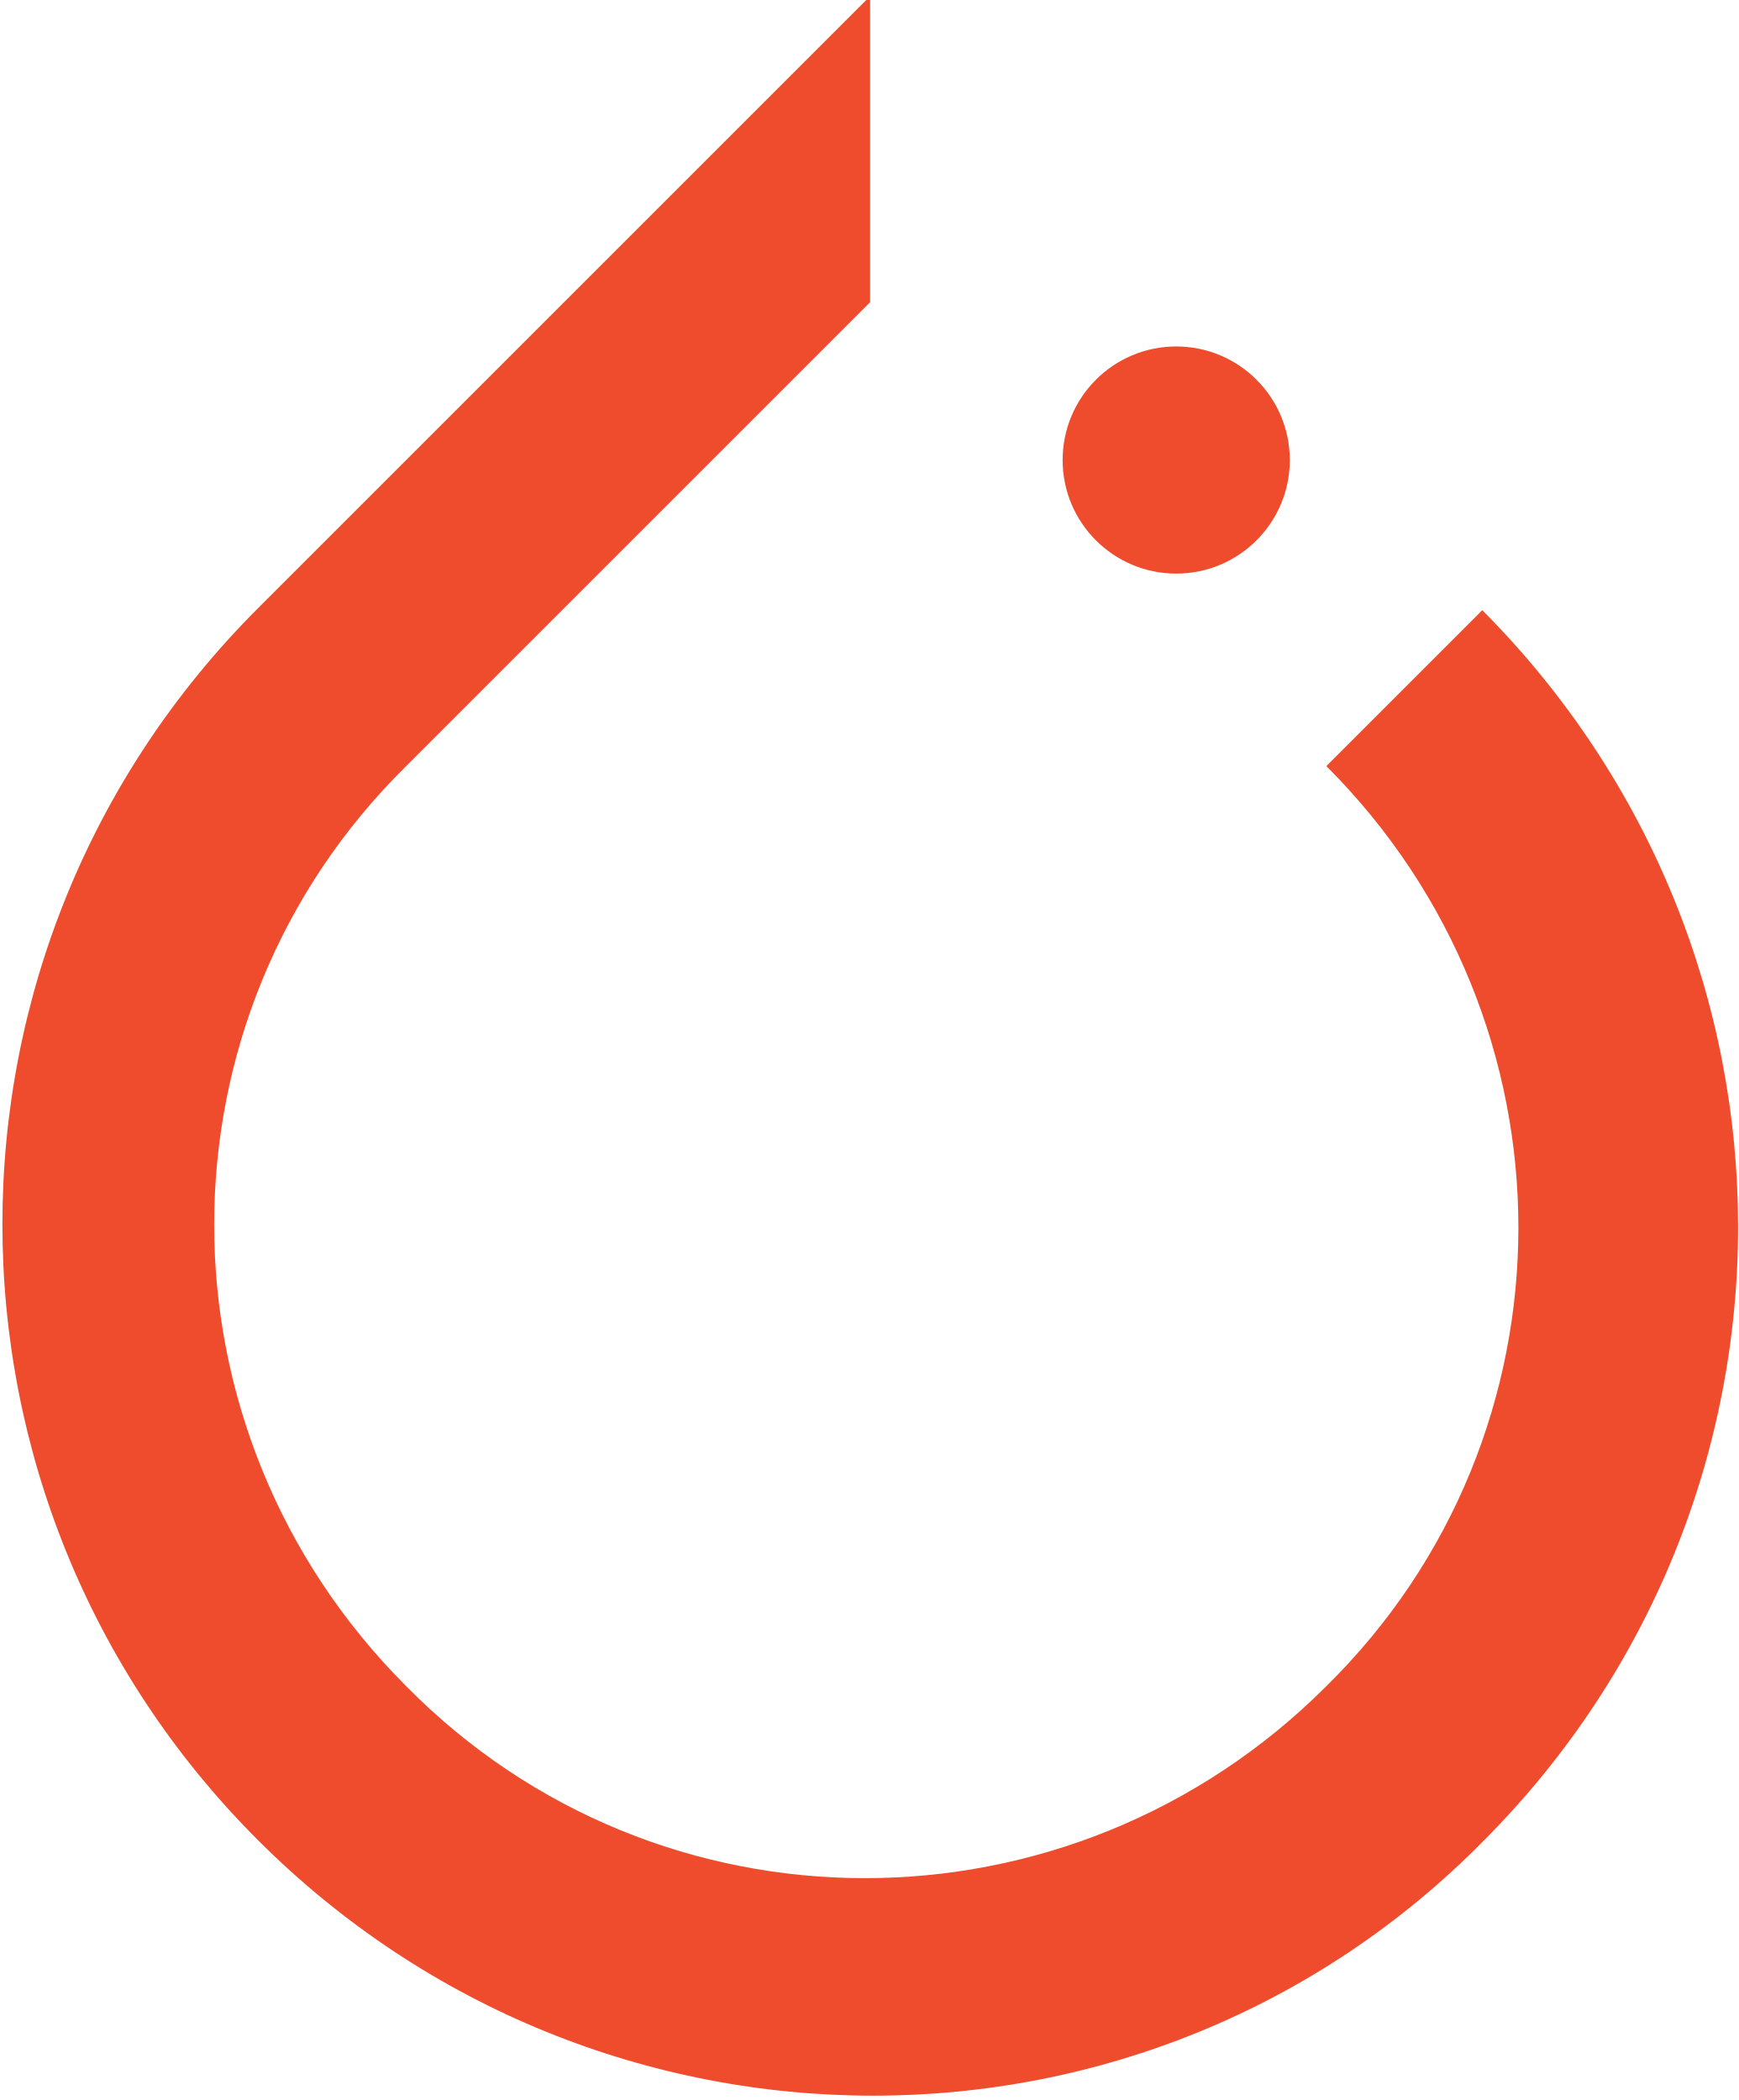
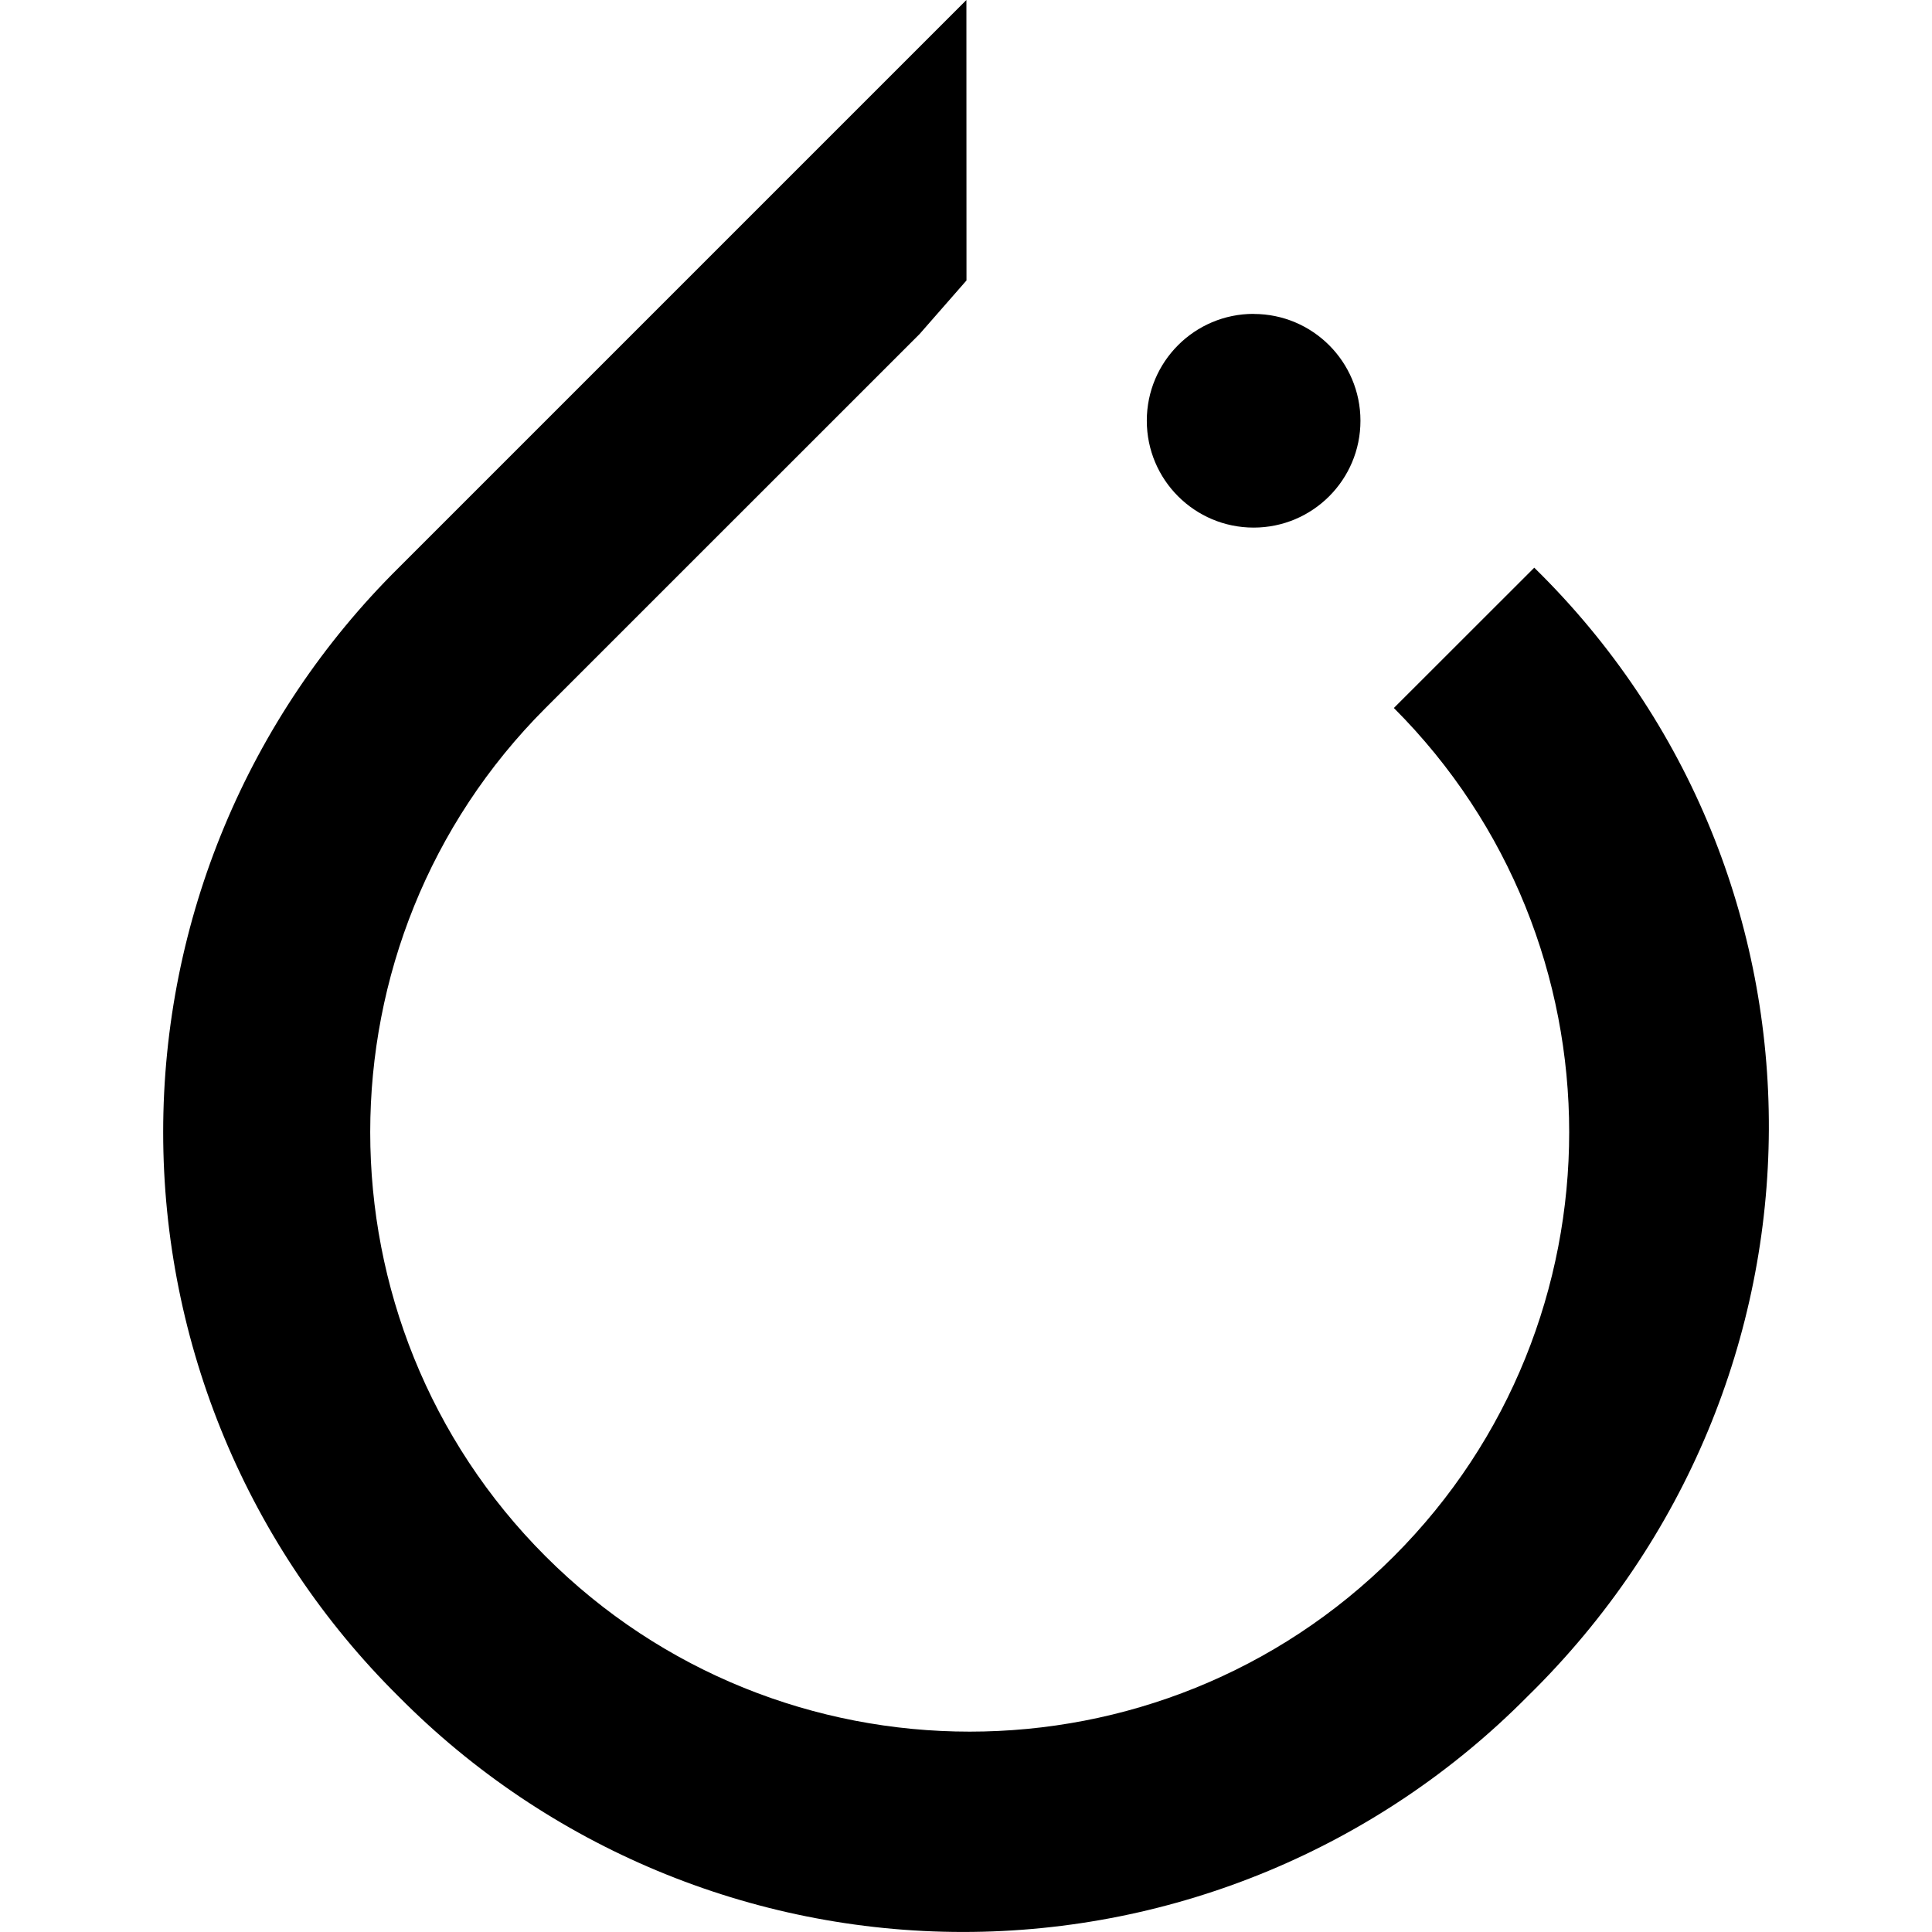
- <svg xmlns="http://www.w3.org/2000/svg" version="1.1" id="Layer_1" x="0px" y="0px" viewBox="0.6 1067.9 90.3 109.1" enable-background="new 0.6 1067.9 90.3 109.1" xml:space="preserve">
-   <g>
-     <path fill="#EE4C2C" d="M77.6,1099.6l-8.1,8.1c13.3,13.3,13.3,34.7,0,47.8c-13.3,13.3-34.7,13.3-47.8,0   c-13.3-13.3-13.3-34.7,0-47.8l0,0l21.1-21.1l3-3l0,0v-15.9l-31.8,31.8c-17.7,17.7-17.7,46.3,0,64c17.7,17.7,46.3,17.7,63.7,0   C95.3,1145.8,95.3,1117.4,77.6,1099.6z" />
-     <circle fill="#EE4C2C" cx="61.7" cy="1091.8" r="5.9" />
-   </g>
+ <svg xmlns="http://www.w3.org/2000/svg" role="img" viewBox="0 0 24 24">
+   <path d="M12.005 0L4.952 7.053a9.865 9.865 0 000 14.022 9.866 9.866 0 0014.022 0c3.984-3.9 3.986-10.205.085-14.023l-1.744 1.743c2.904 2.905 2.904 7.634 0 10.538s-7.634 2.904-10.538 0-2.904-7.634 0-10.538l4.647-4.646.582-.665zm3.568 3.899a1.327 1.327 0 00-1.327 1.327 1.327 1.327 0 001.327 1.328A1.327 1.327 0 0016.9 5.226 1.327 1.327 0 0015.573 3.9z" />
</svg>
